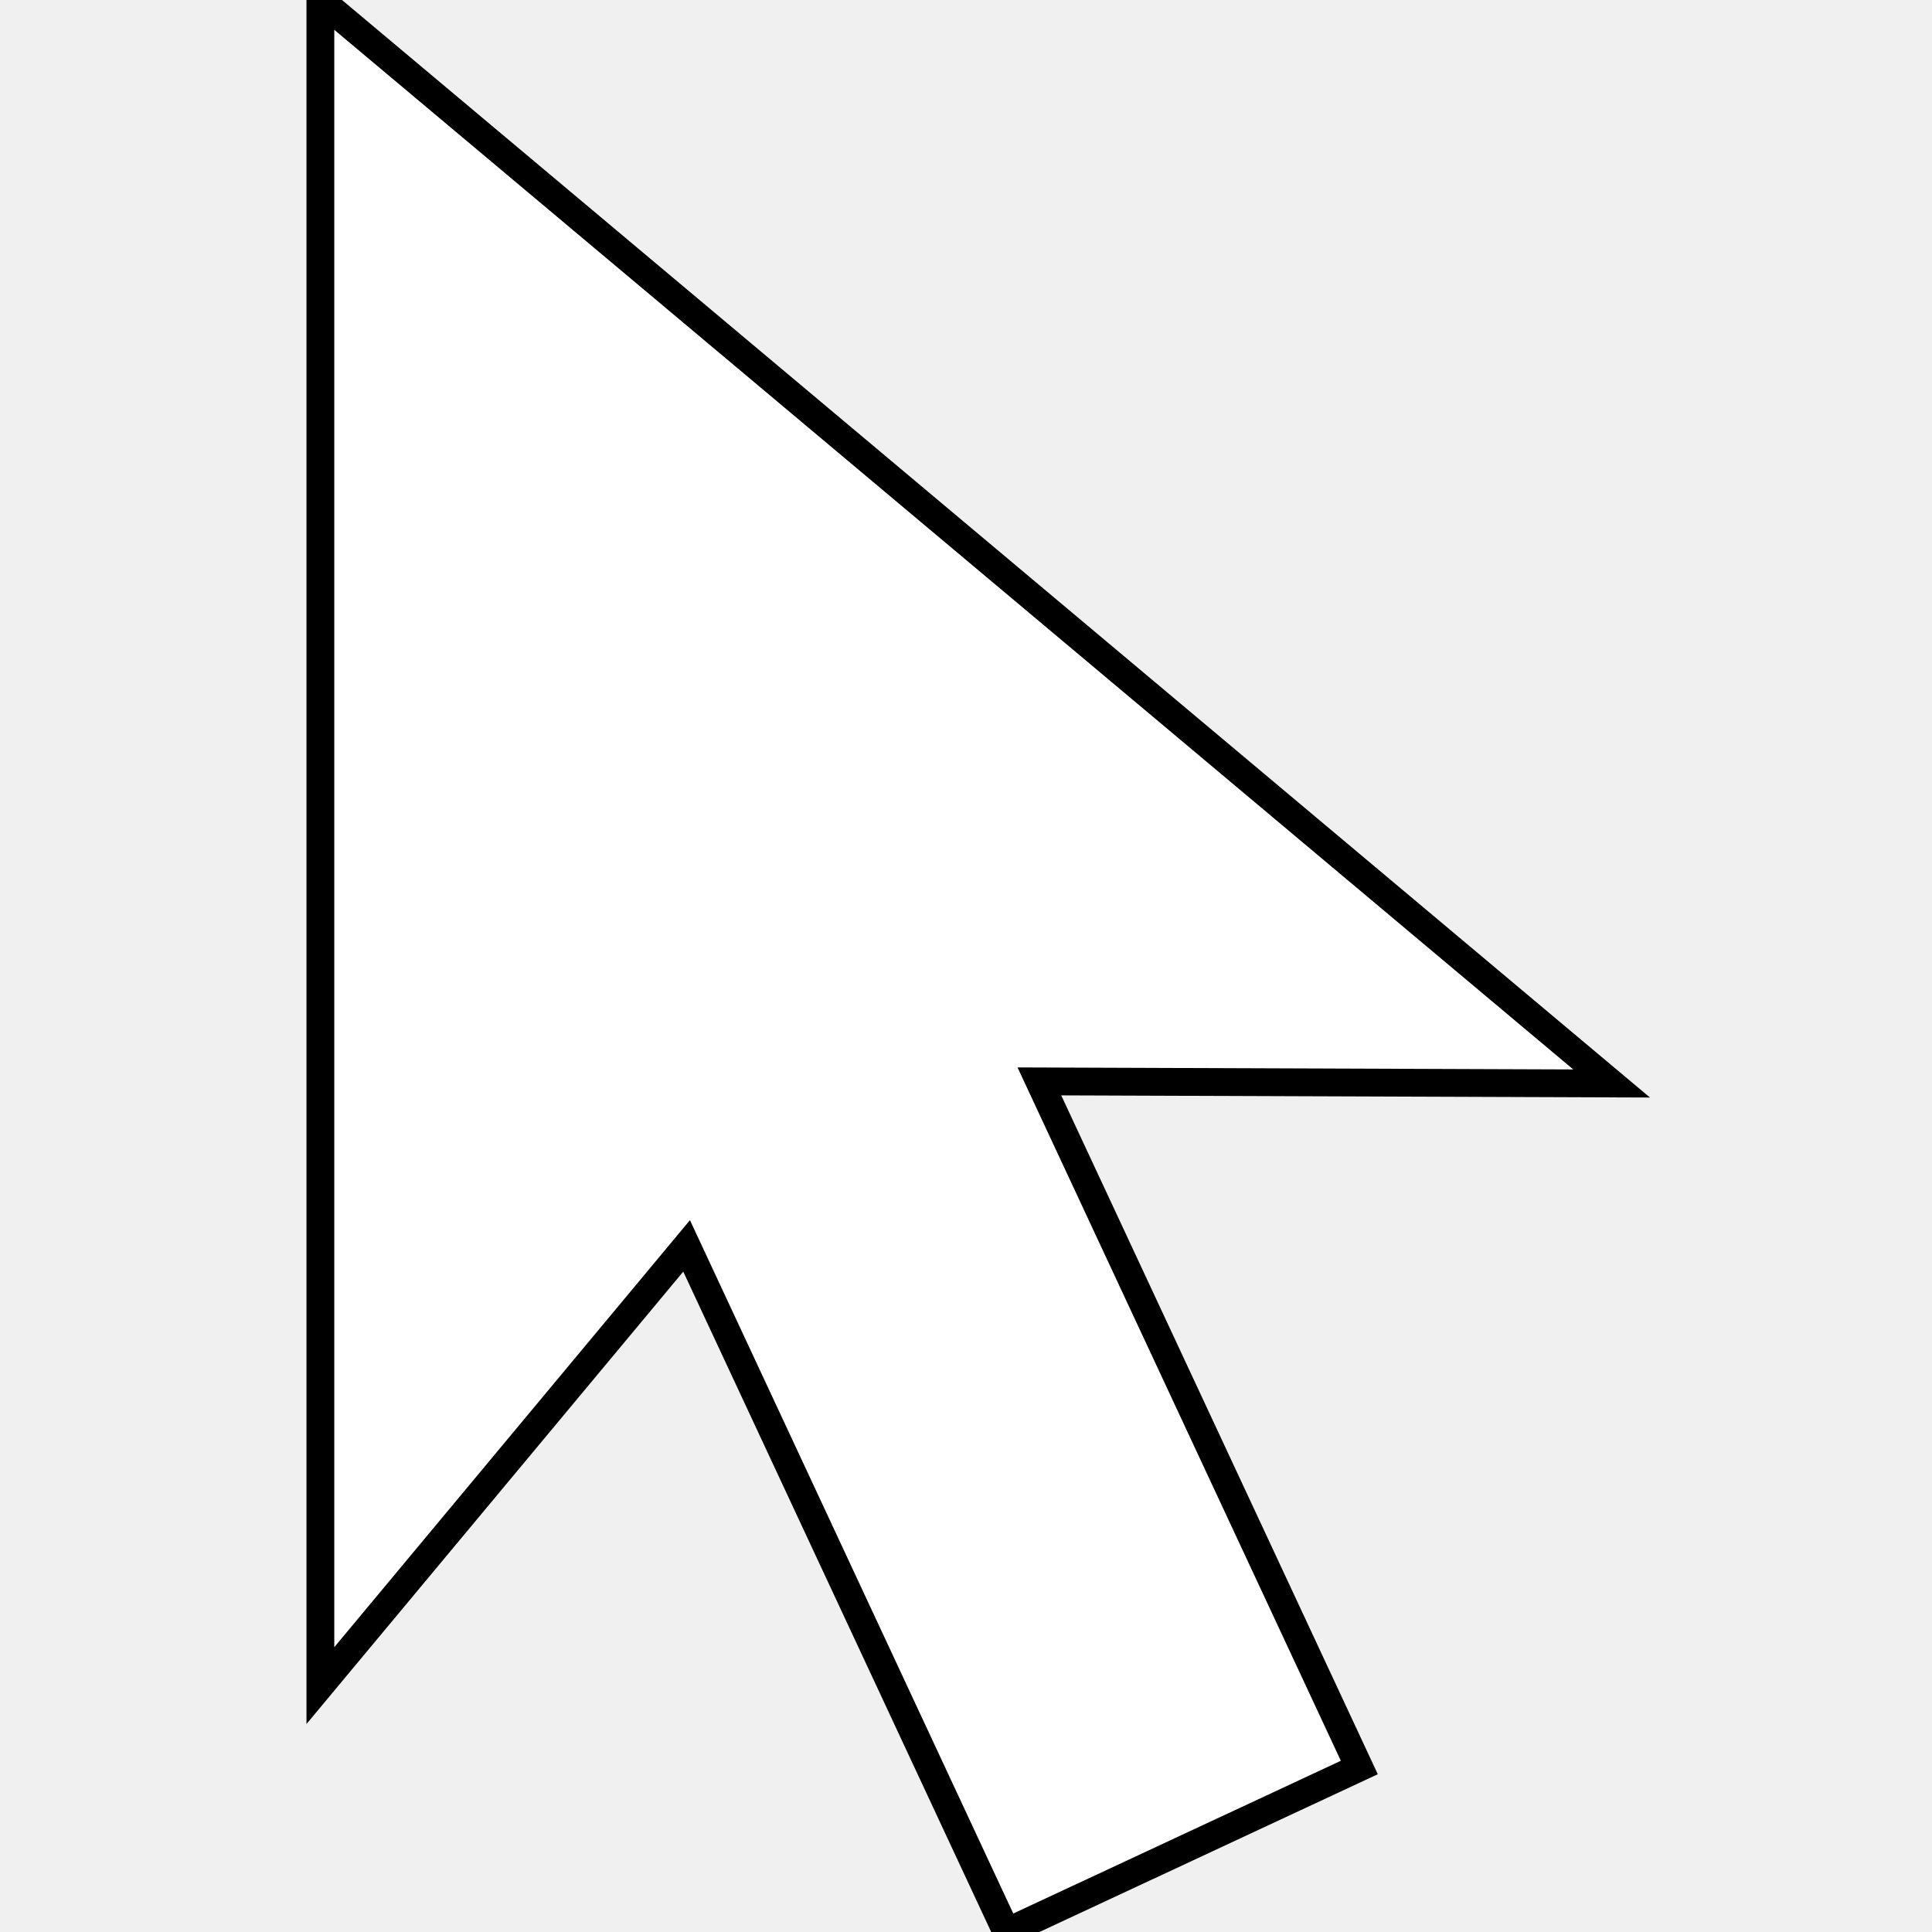
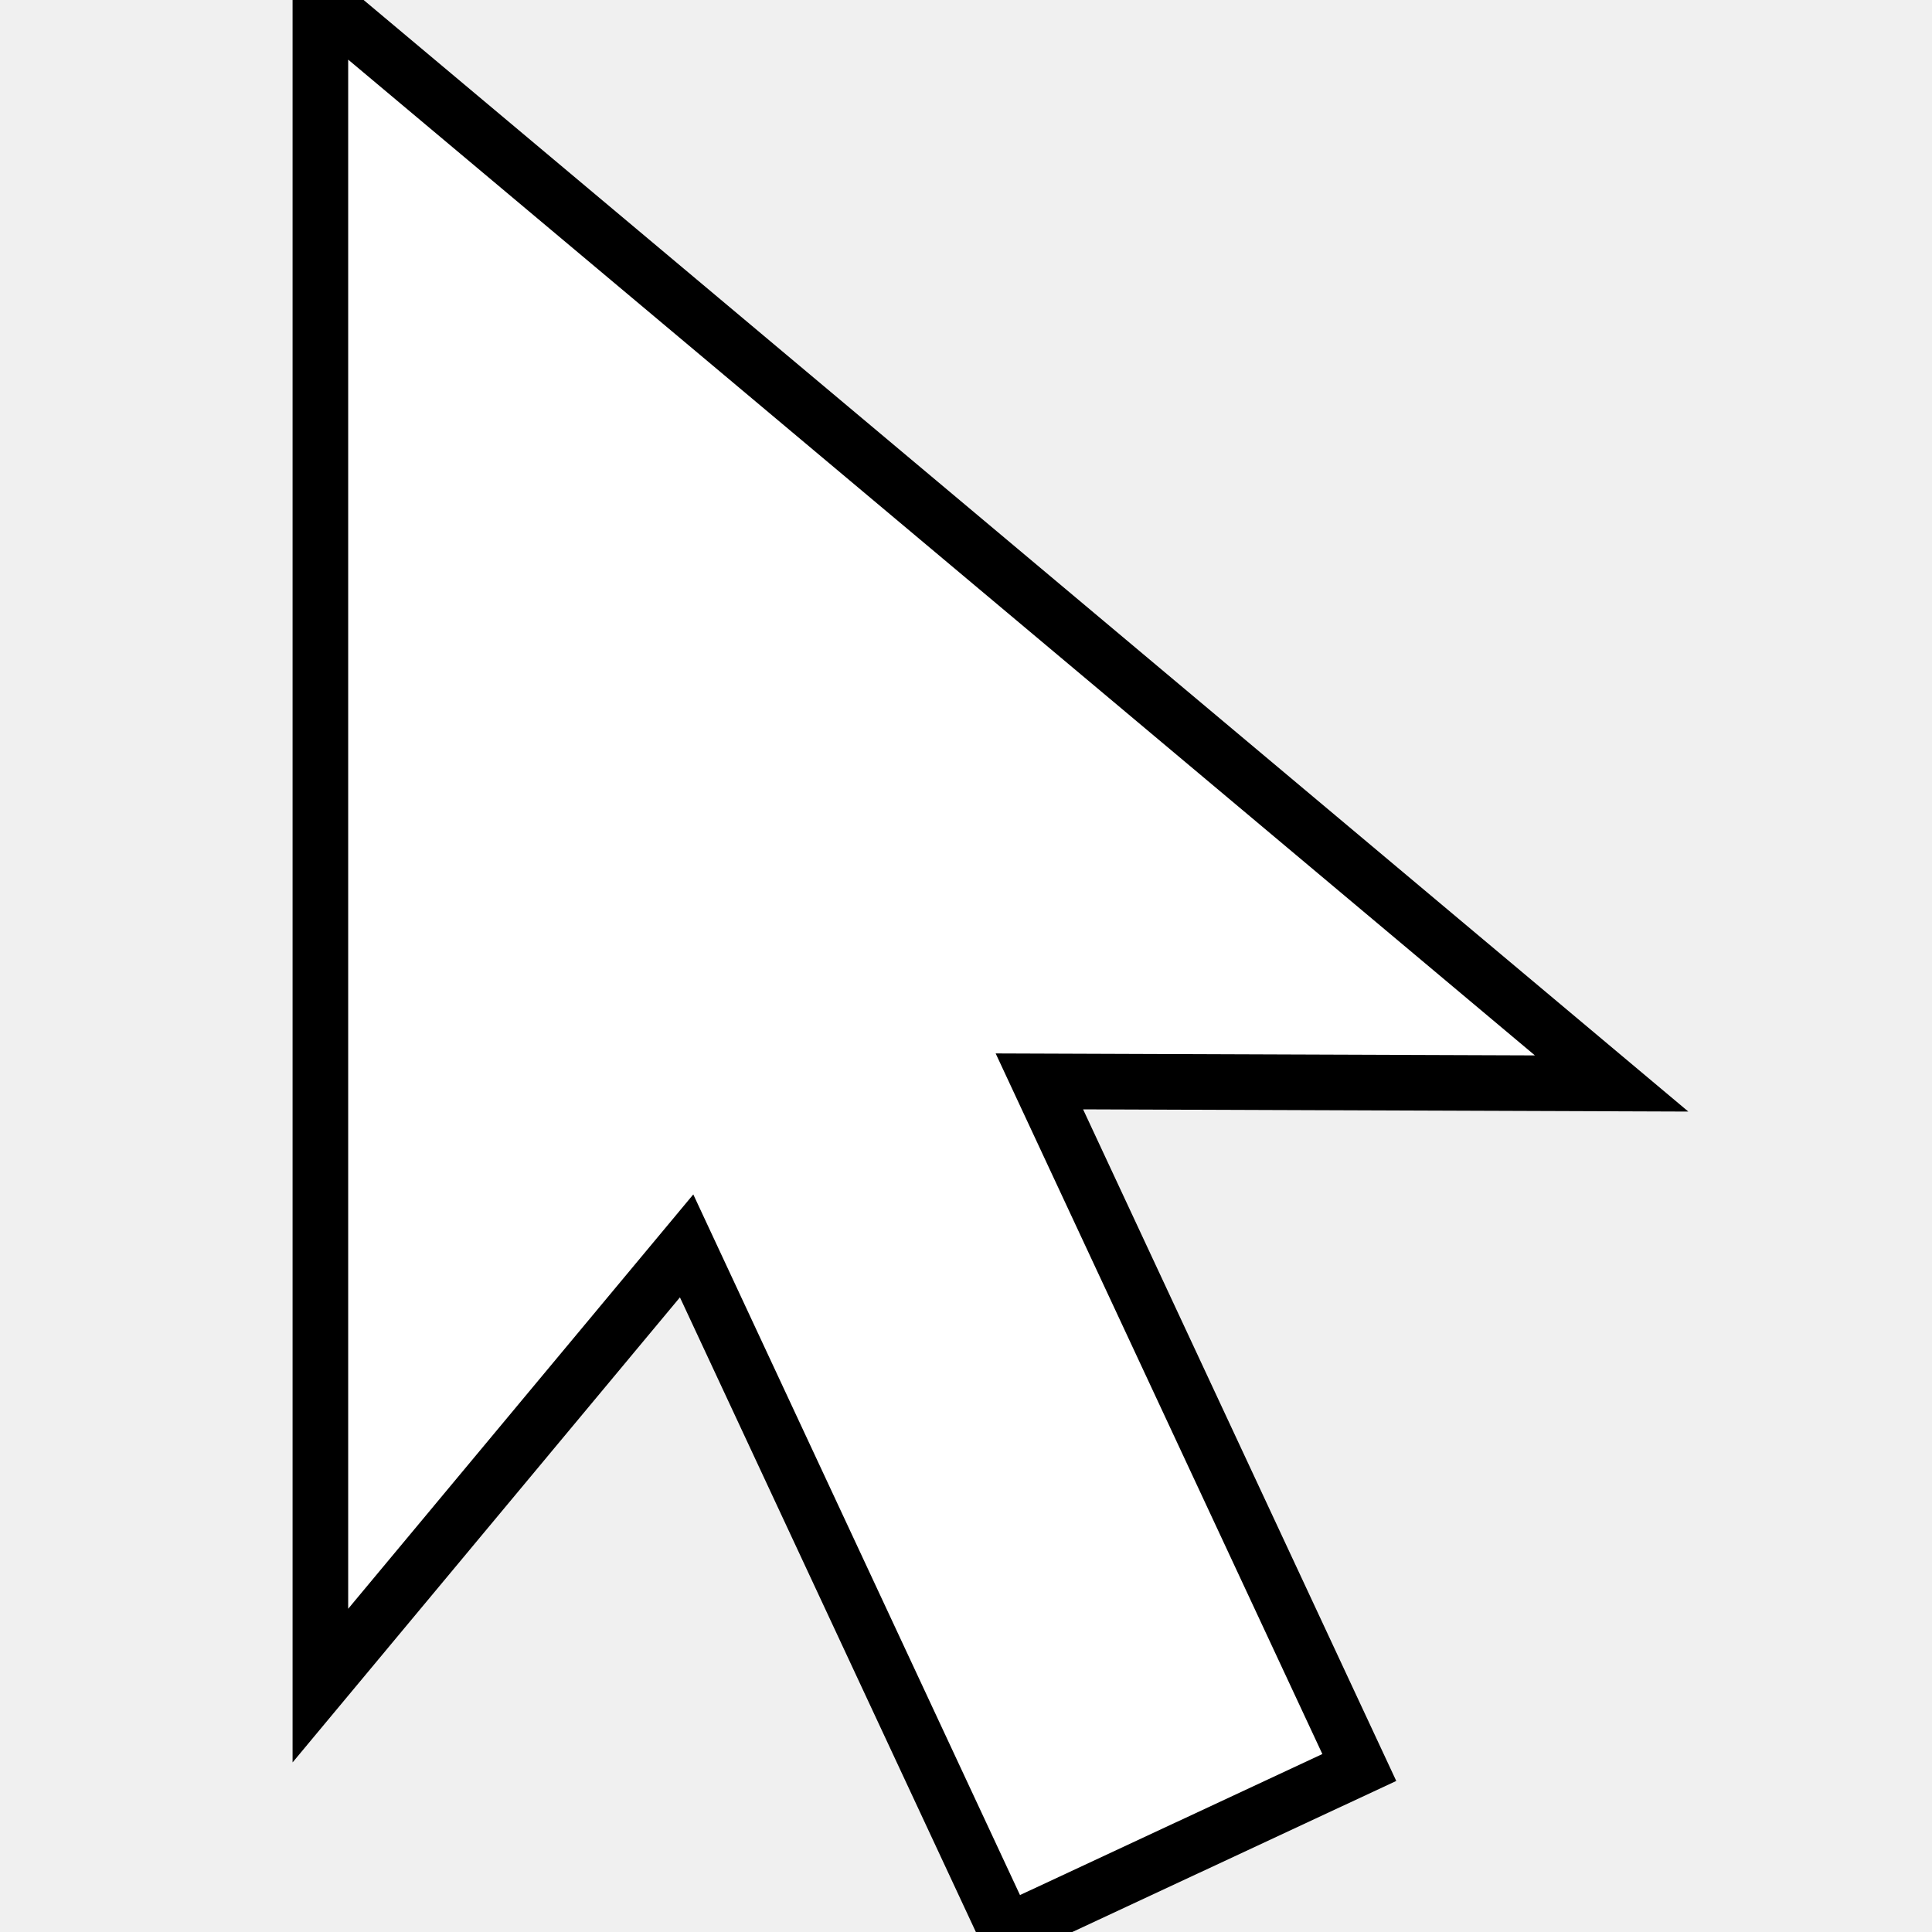
<svg xmlns="http://www.w3.org/2000/svg" version="1.1" id="Layer_1" x="0px" y="0px" viewBox="0 0 347.451 347.451" style="enable-background:new 0 0 347.451 347.451;" xml:space="preserve">
-   <polygon fill="white" stroke="black" stroke-width="5" points="289.834,194.854 57.617,0 57.617,303.138 123.48,224.061 181.017,347.451 244.459,317.867 186.921,194.478 " />
+   <polygon fill="white" stroke="black" stroke-width="10" points="289.834,194.854 57.617,0 57.617,303.138 123.48,224.061 181.017,347.451 244.459,317.867 186.921,194.478 " />
</svg>
